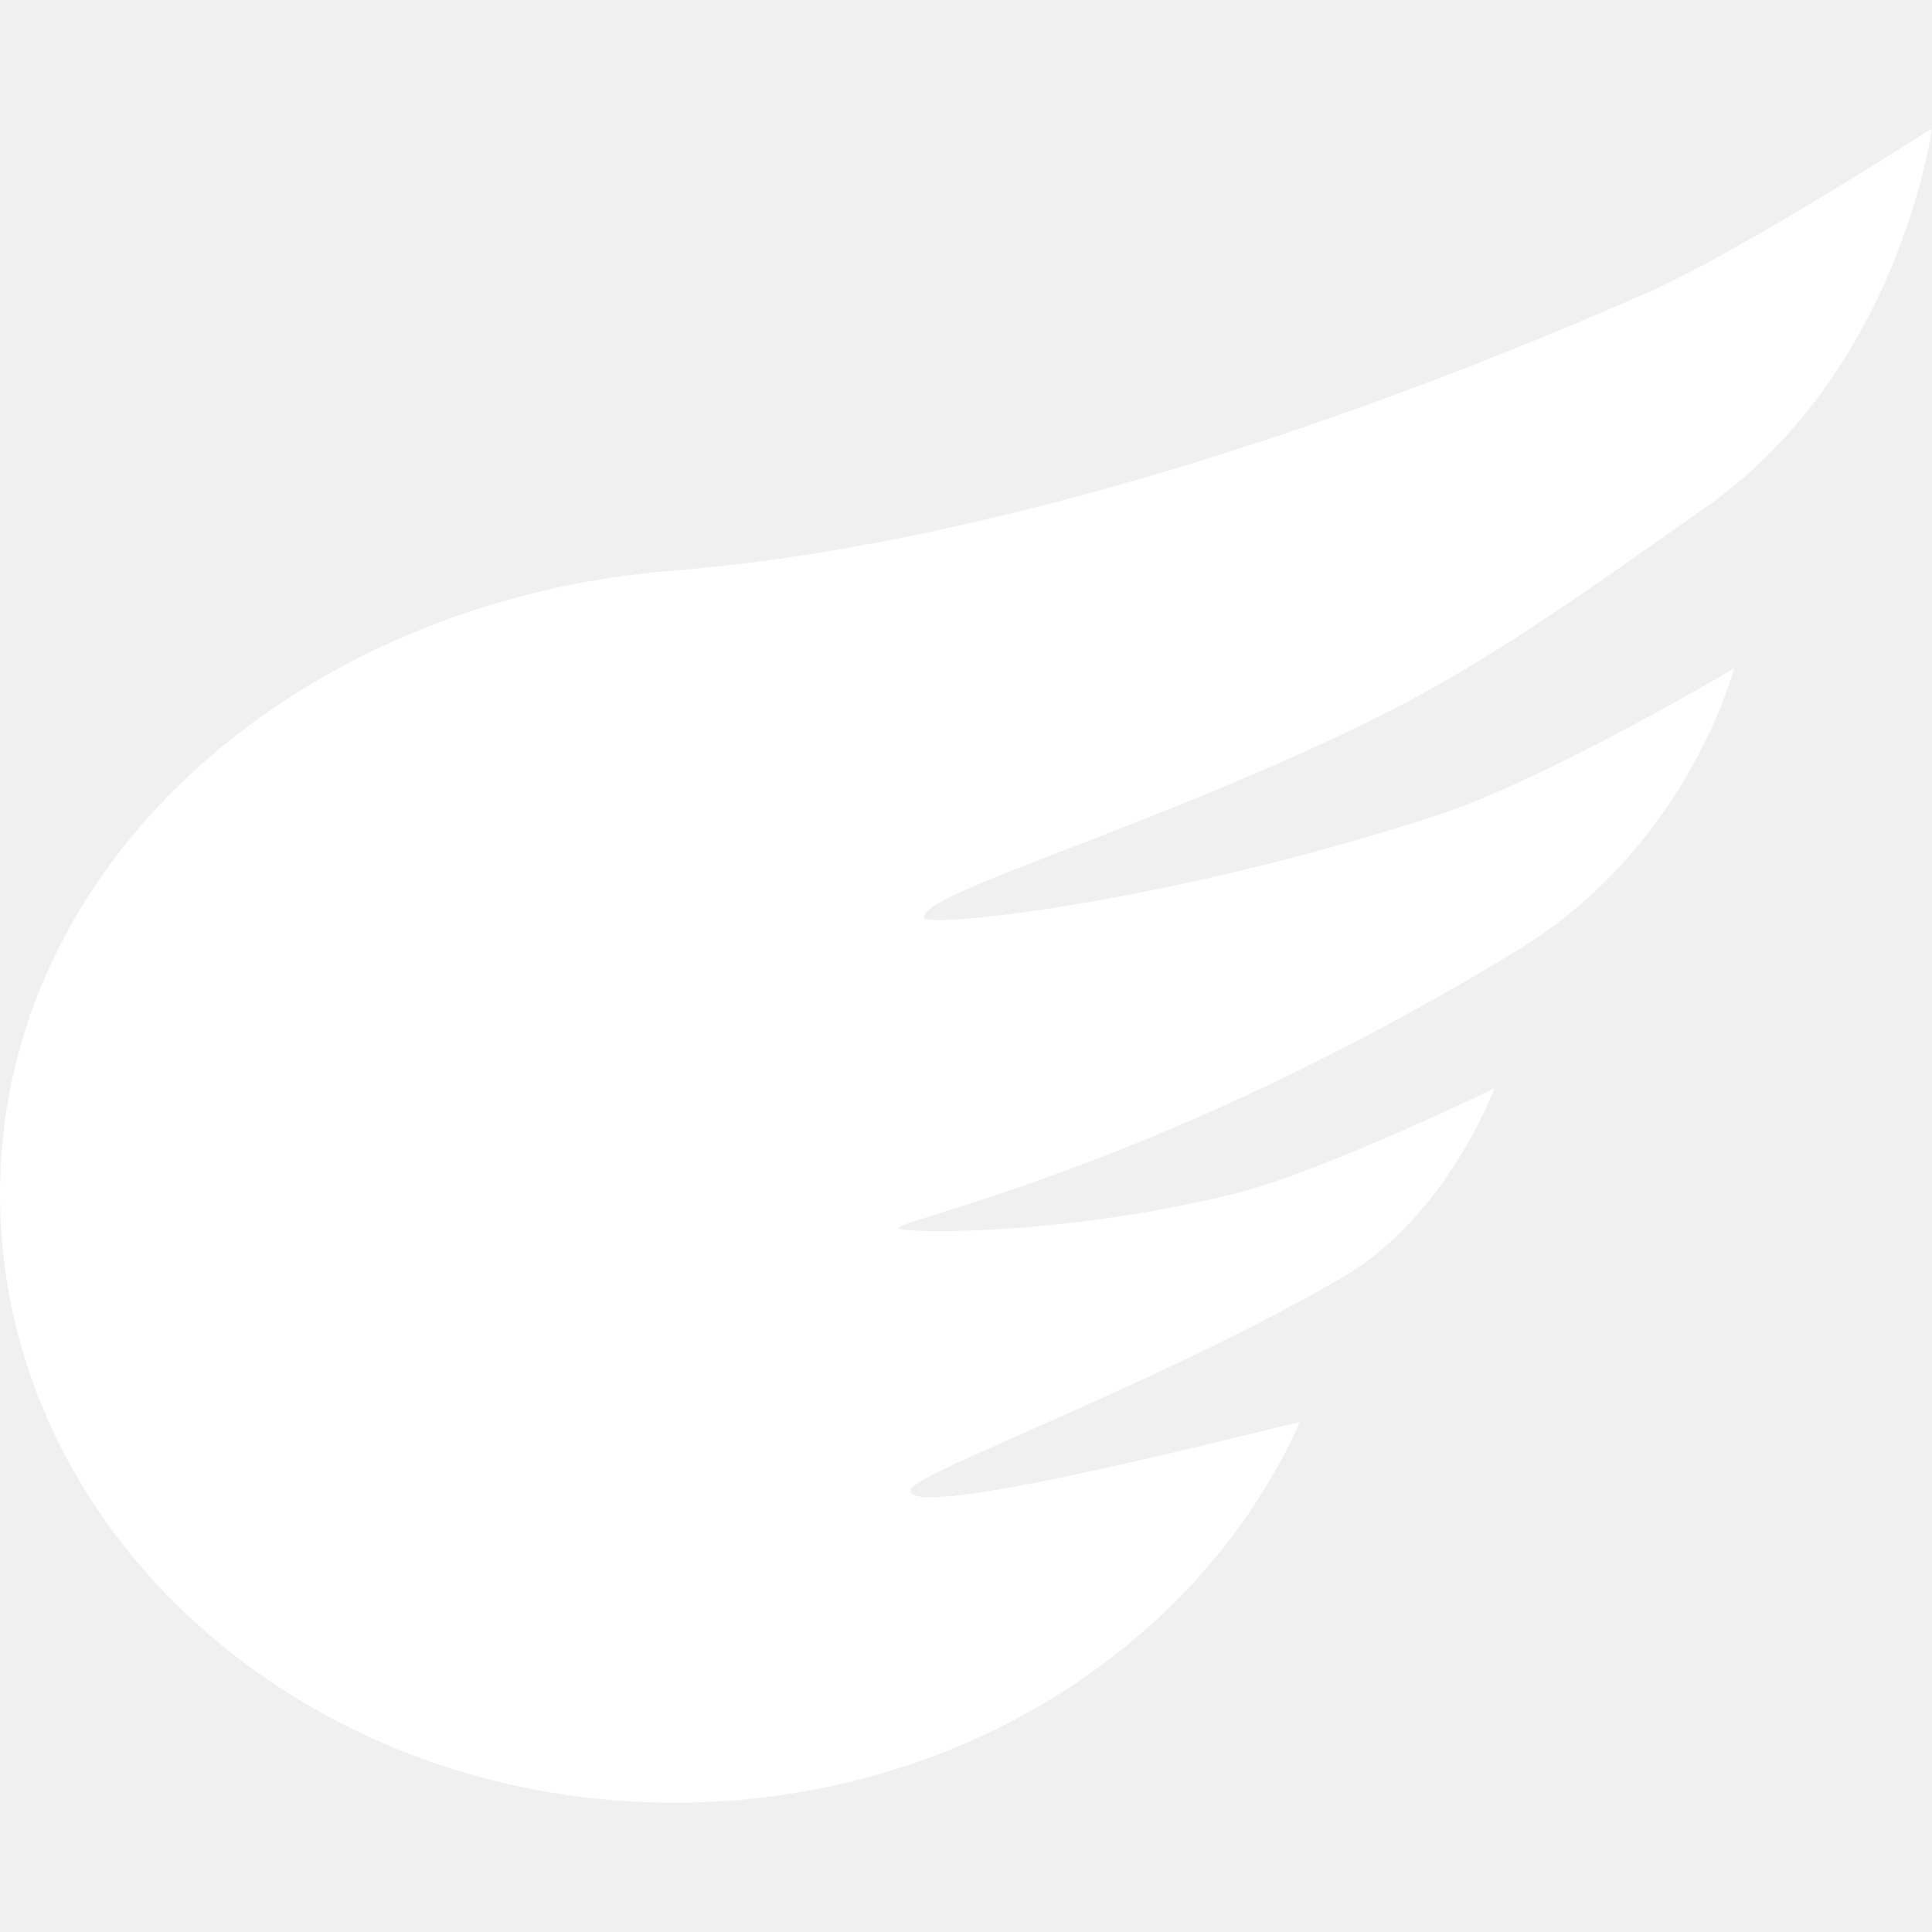
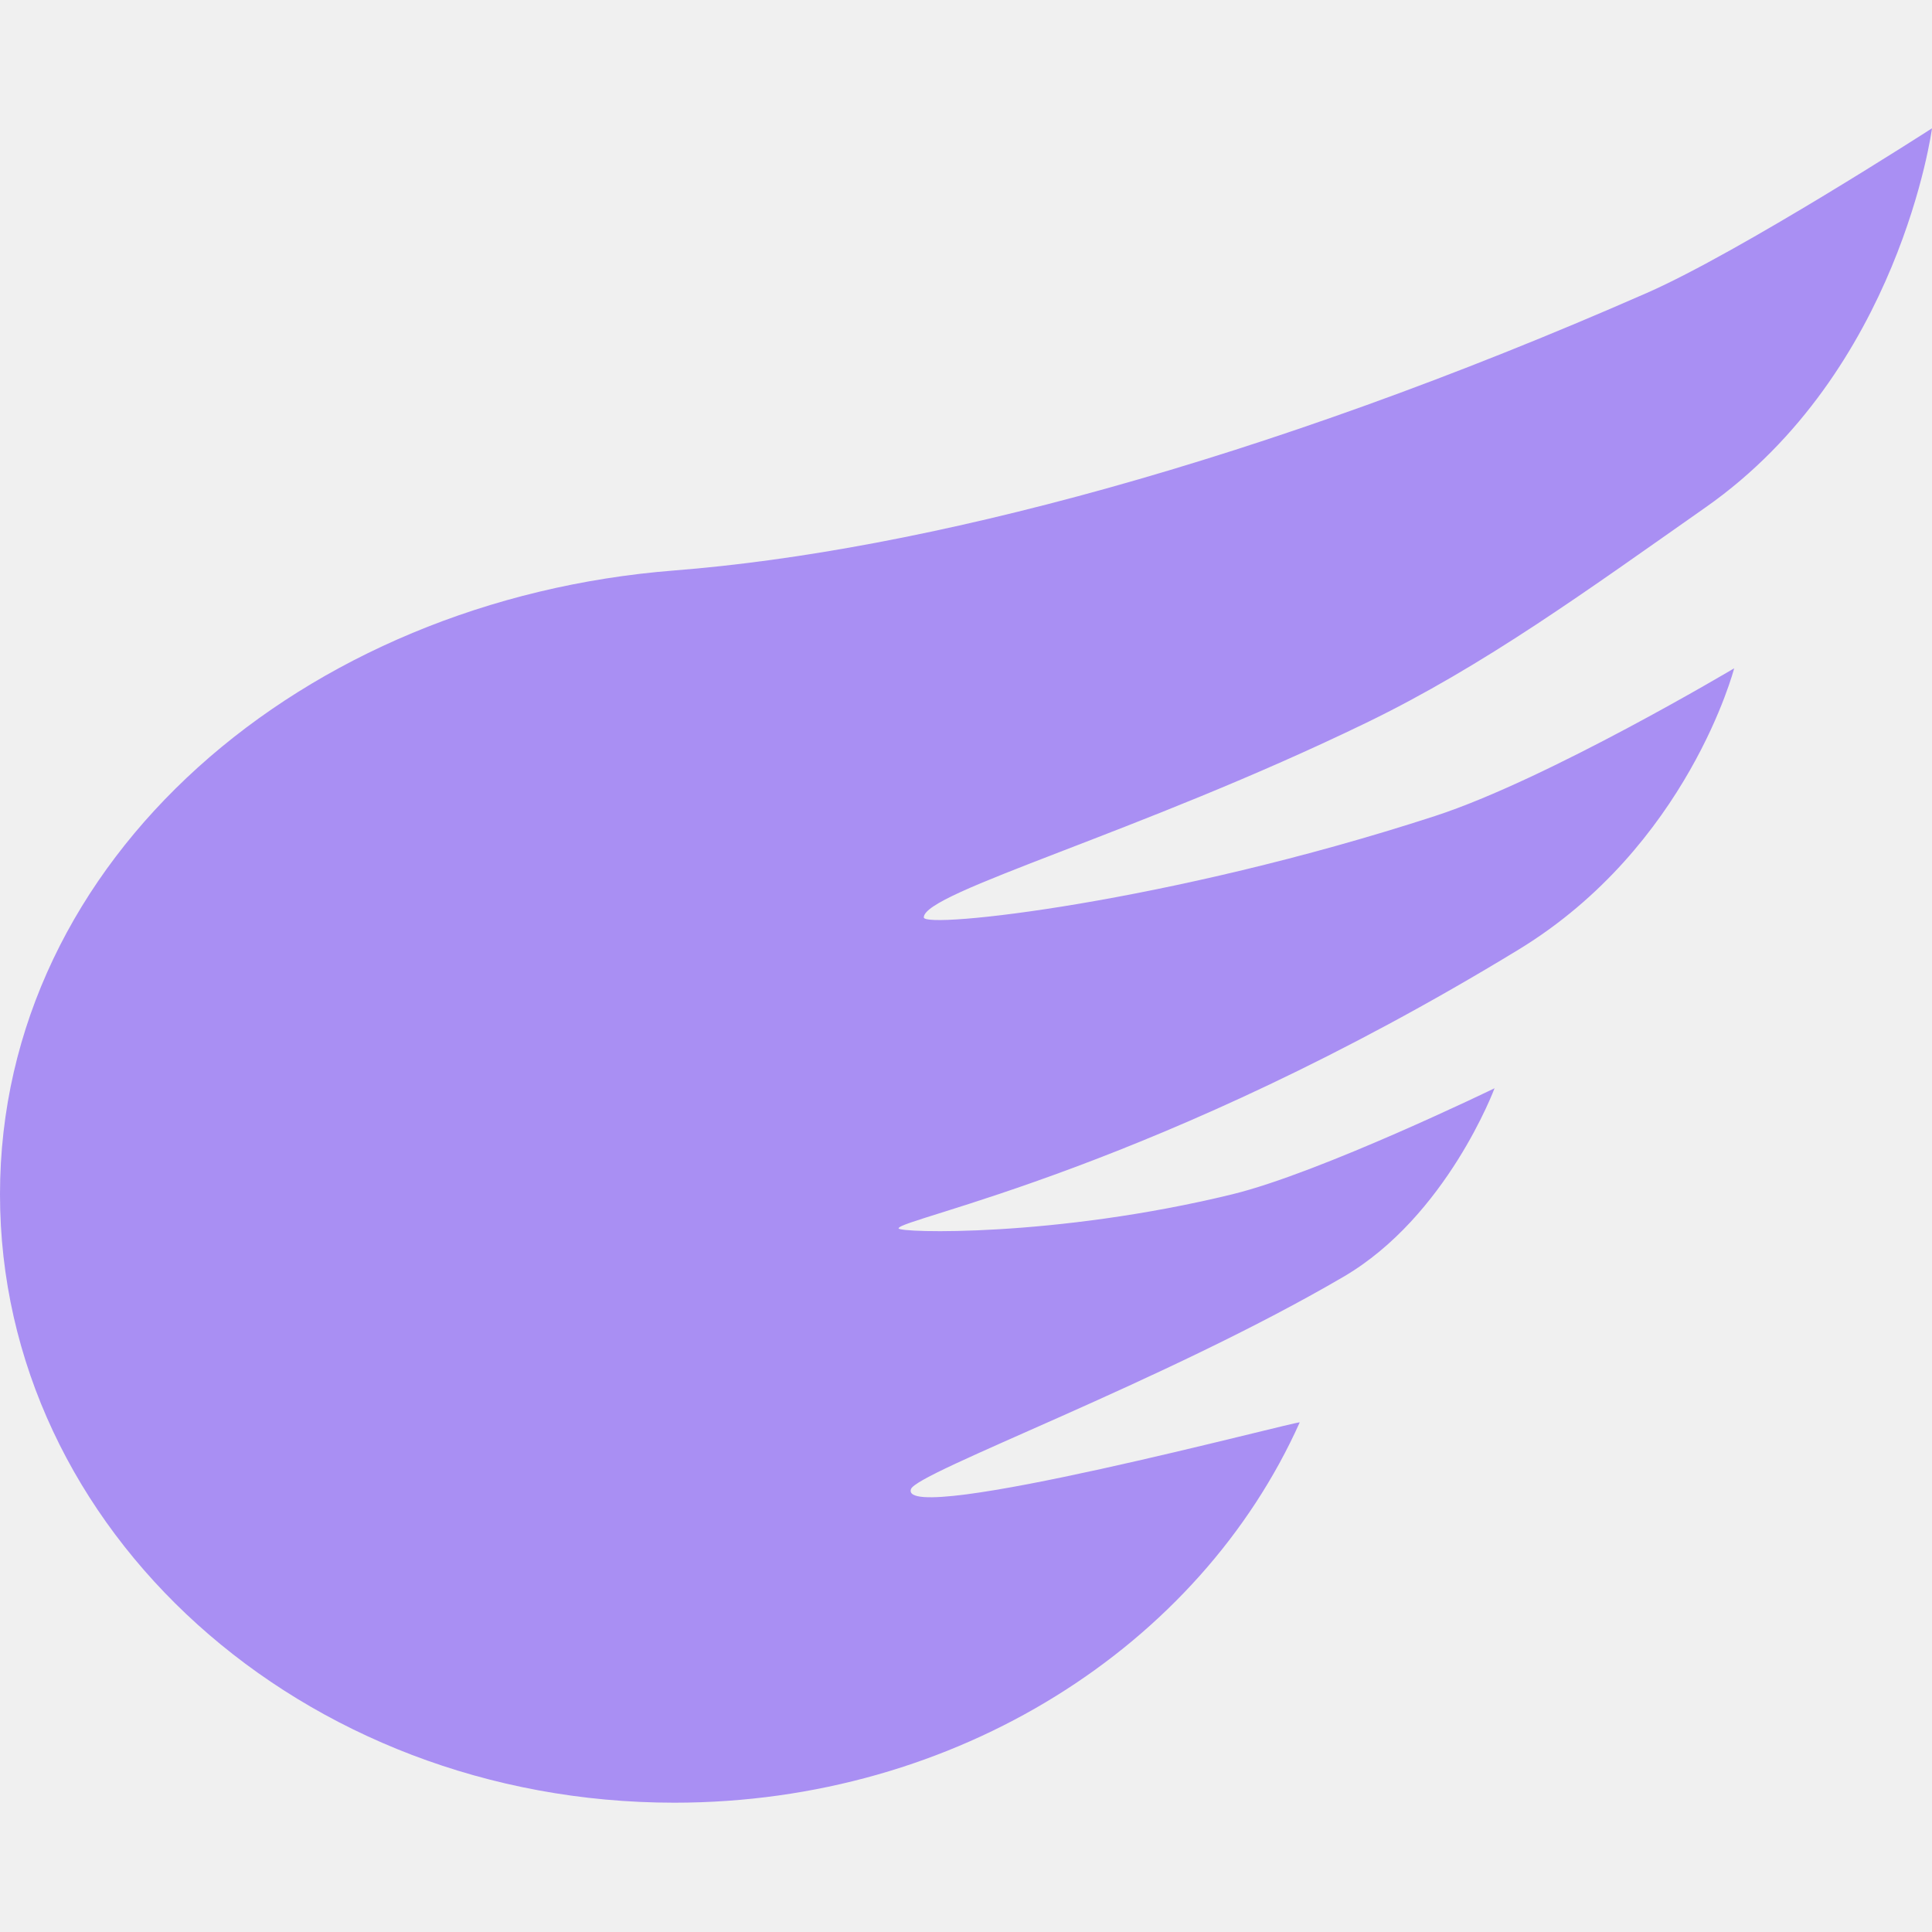
<svg xmlns="http://www.w3.org/2000/svg" width="512" height="512" viewBox="0 0 512 512" fill="none">
-   <path fill-rule="evenodd" clip-rule="evenodd" d="M178.712 477.733C253.715 477.733 317.927 436.048 344.436 376.956C344.76 376.235 238.007 404.699 241.411 394.637C242.931 390.144 308.371 366.238 356.048 338.354C383.451 322.327 396.07 288.4 396.07 288.4C396.07 288.4 349.903 310.815 326.564 316.501C279.532 327.961 238.131 326.727 238.131 325.533C238.131 322.951 306.876 309.889 402.424 251.664C447.367 224.277 459.574 177.103 459.574 177.103C459.574 177.103 410.163 206.535 380.293 216.252C309.457 239.295 244.815 246.239 244.815 243.121C244.815 236.445 301.702 220.802 362.016 191.577C393.376 176.382 420.535 156.53 452.008 134.453C503.506 98.332 511.999 34 511.999 34C511.999 34 461.207 66.76 436.42 77.639C334.141 122.531 243.829 146.079 178.712 151.177C80.416 158.873 0 227.456 0 316.501C0 405.547 80.012 477.733 178.712 477.733Z" fill="white" />
+   <path fill-rule="evenodd" clip-rule="evenodd" d="M178.712 477.733C253.715 477.733 317.927 436.048 344.436 376.956C344.76 376.235 238.007 404.699 241.411 394.637C242.931 390.144 308.371 366.238 356.048 338.354C383.451 322.327 396.07 288.4 396.07 288.4C396.07 288.4 349.903 310.815 326.564 316.501C279.532 327.961 238.131 326.727 238.131 325.533C238.131 322.951 306.876 309.889 402.424 251.664C447.367 224.277 459.574 177.103 459.574 177.103C459.574 177.103 410.163 206.535 380.293 216.252C309.457 239.295 244.815 246.239 244.815 243.121C244.815 236.445 301.702 220.802 362.016 191.577C393.376 176.382 420.535 156.53 452.008 134.453C503.506 98.332 511.999 34 511.999 34C511.999 34 461.207 66.76 436.42 77.639C334.141 122.531 243.829 146.079 178.712 151.177C80.416 158.873 0 227.456 0 316.501C0 405.547 80.012 477.733 178.712 477.733Z" fill="#A98FF3" />
</svg>
